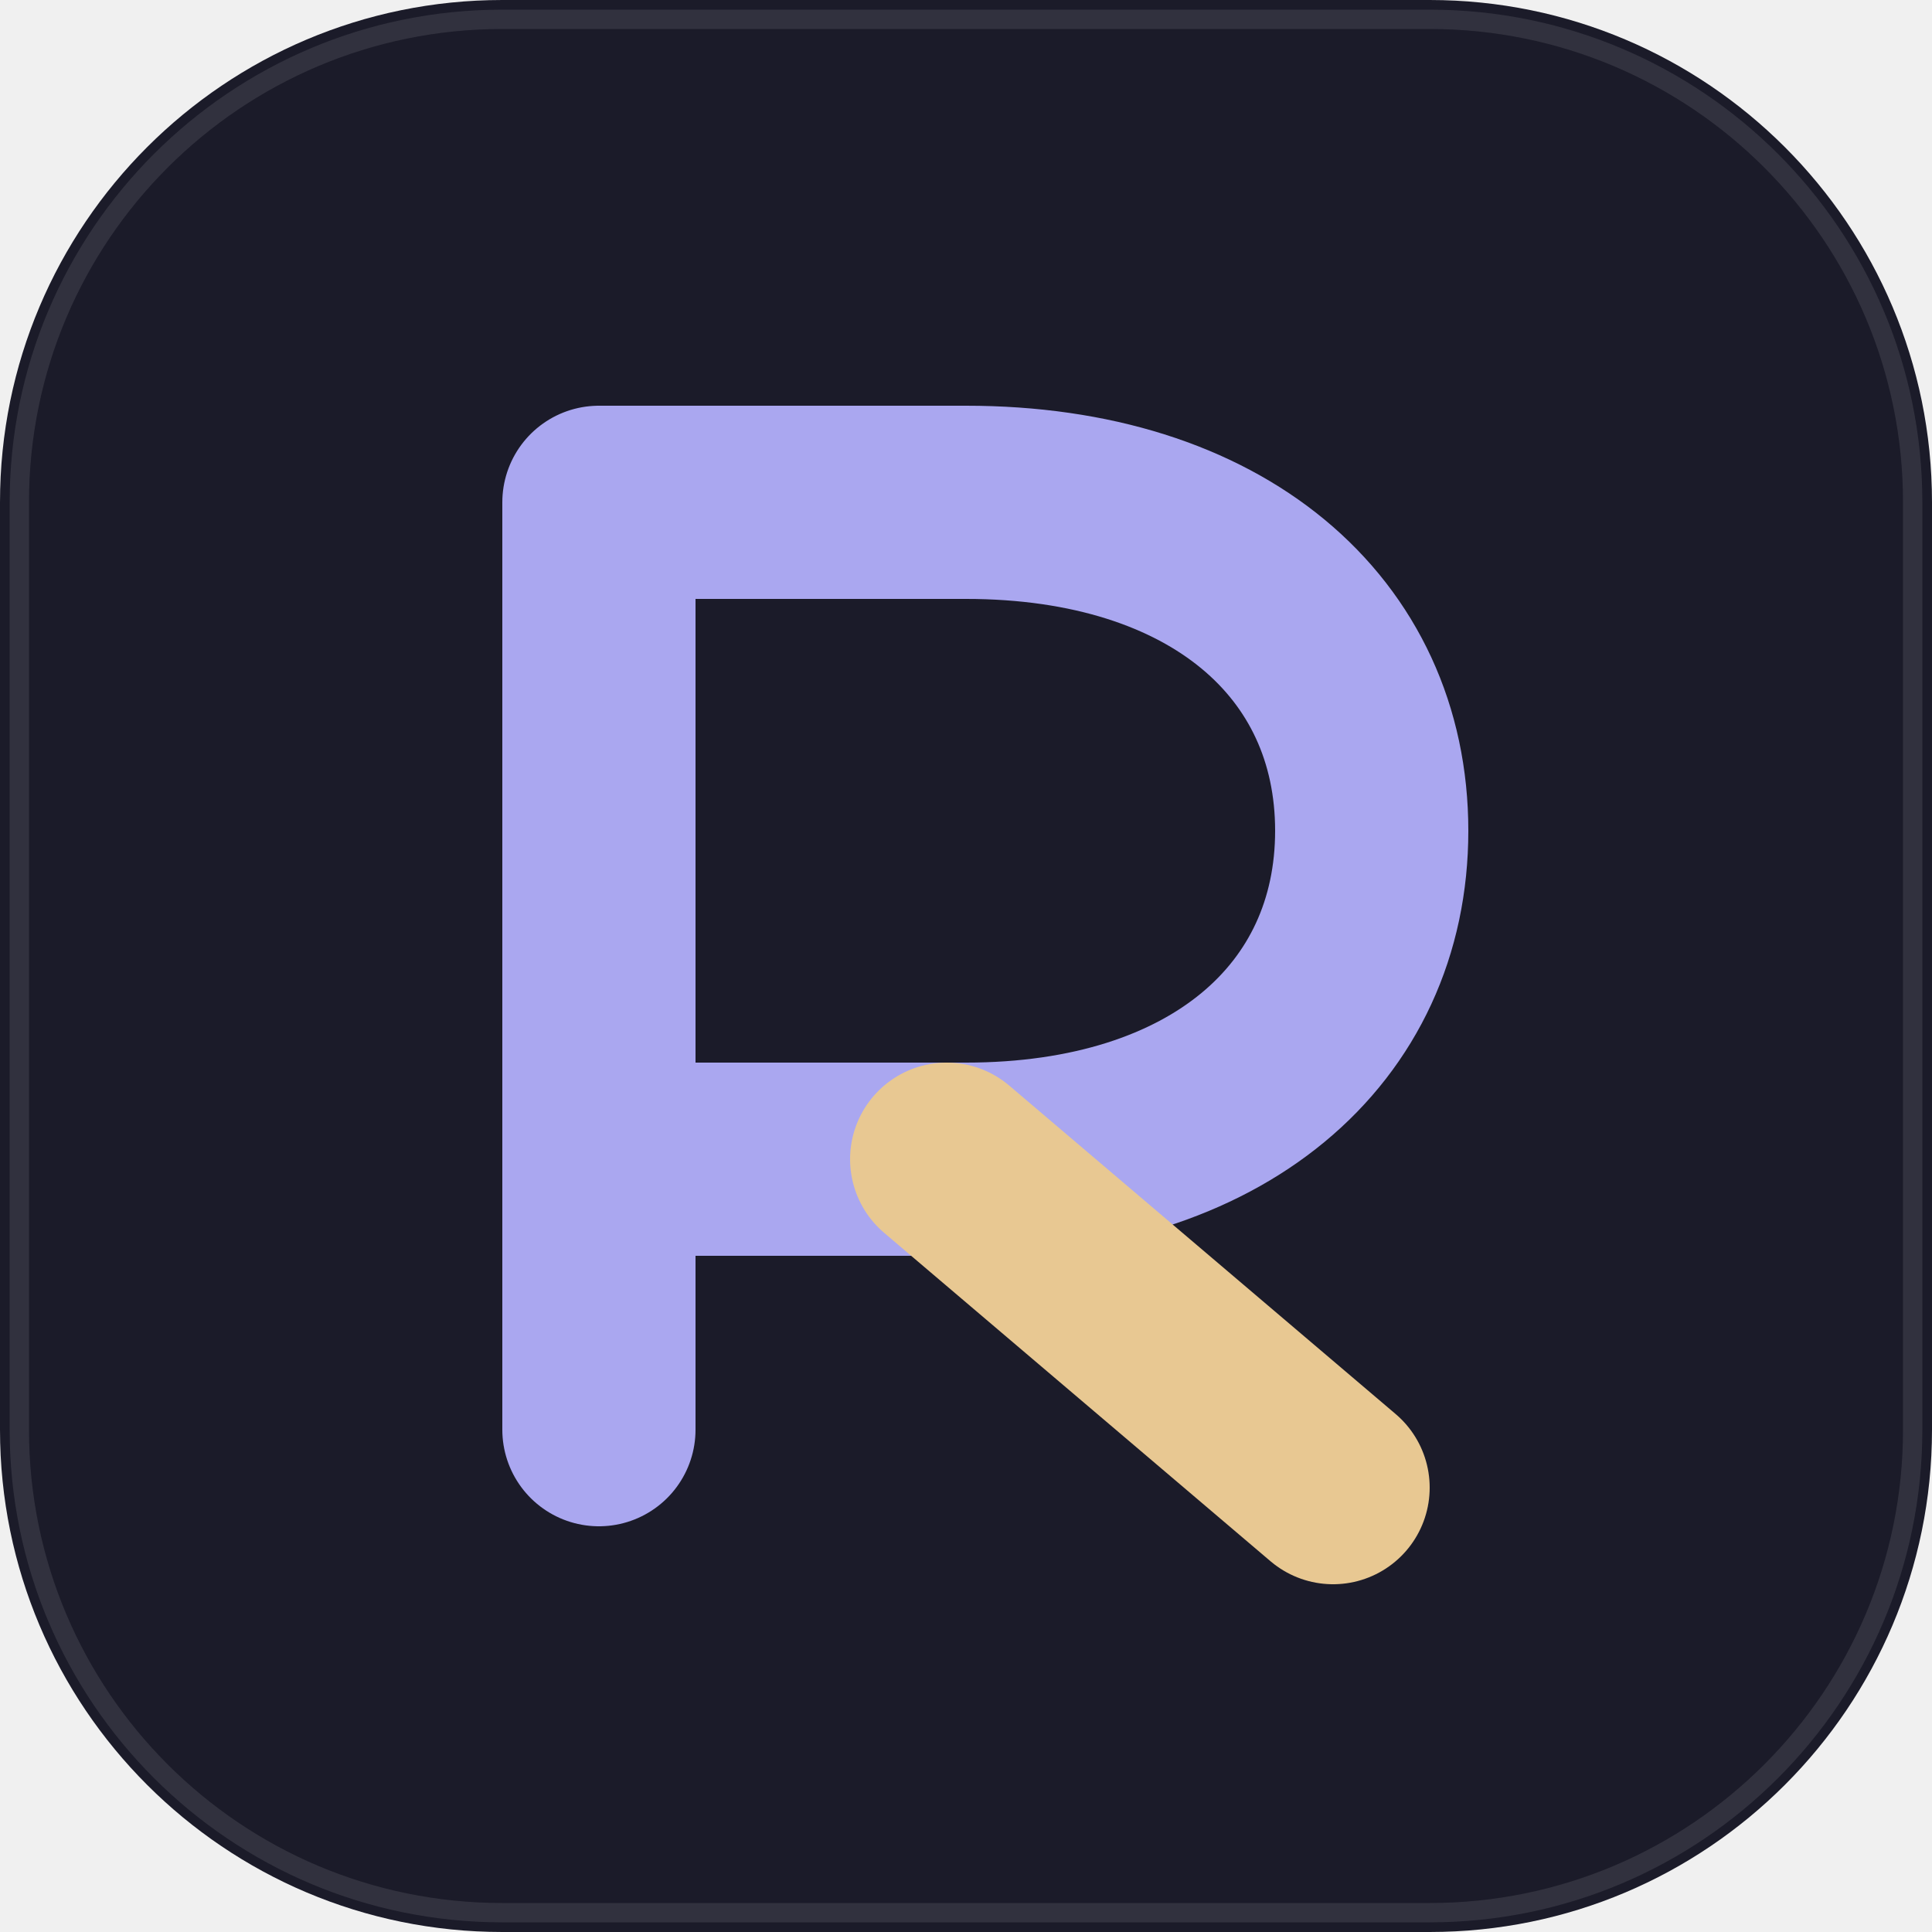
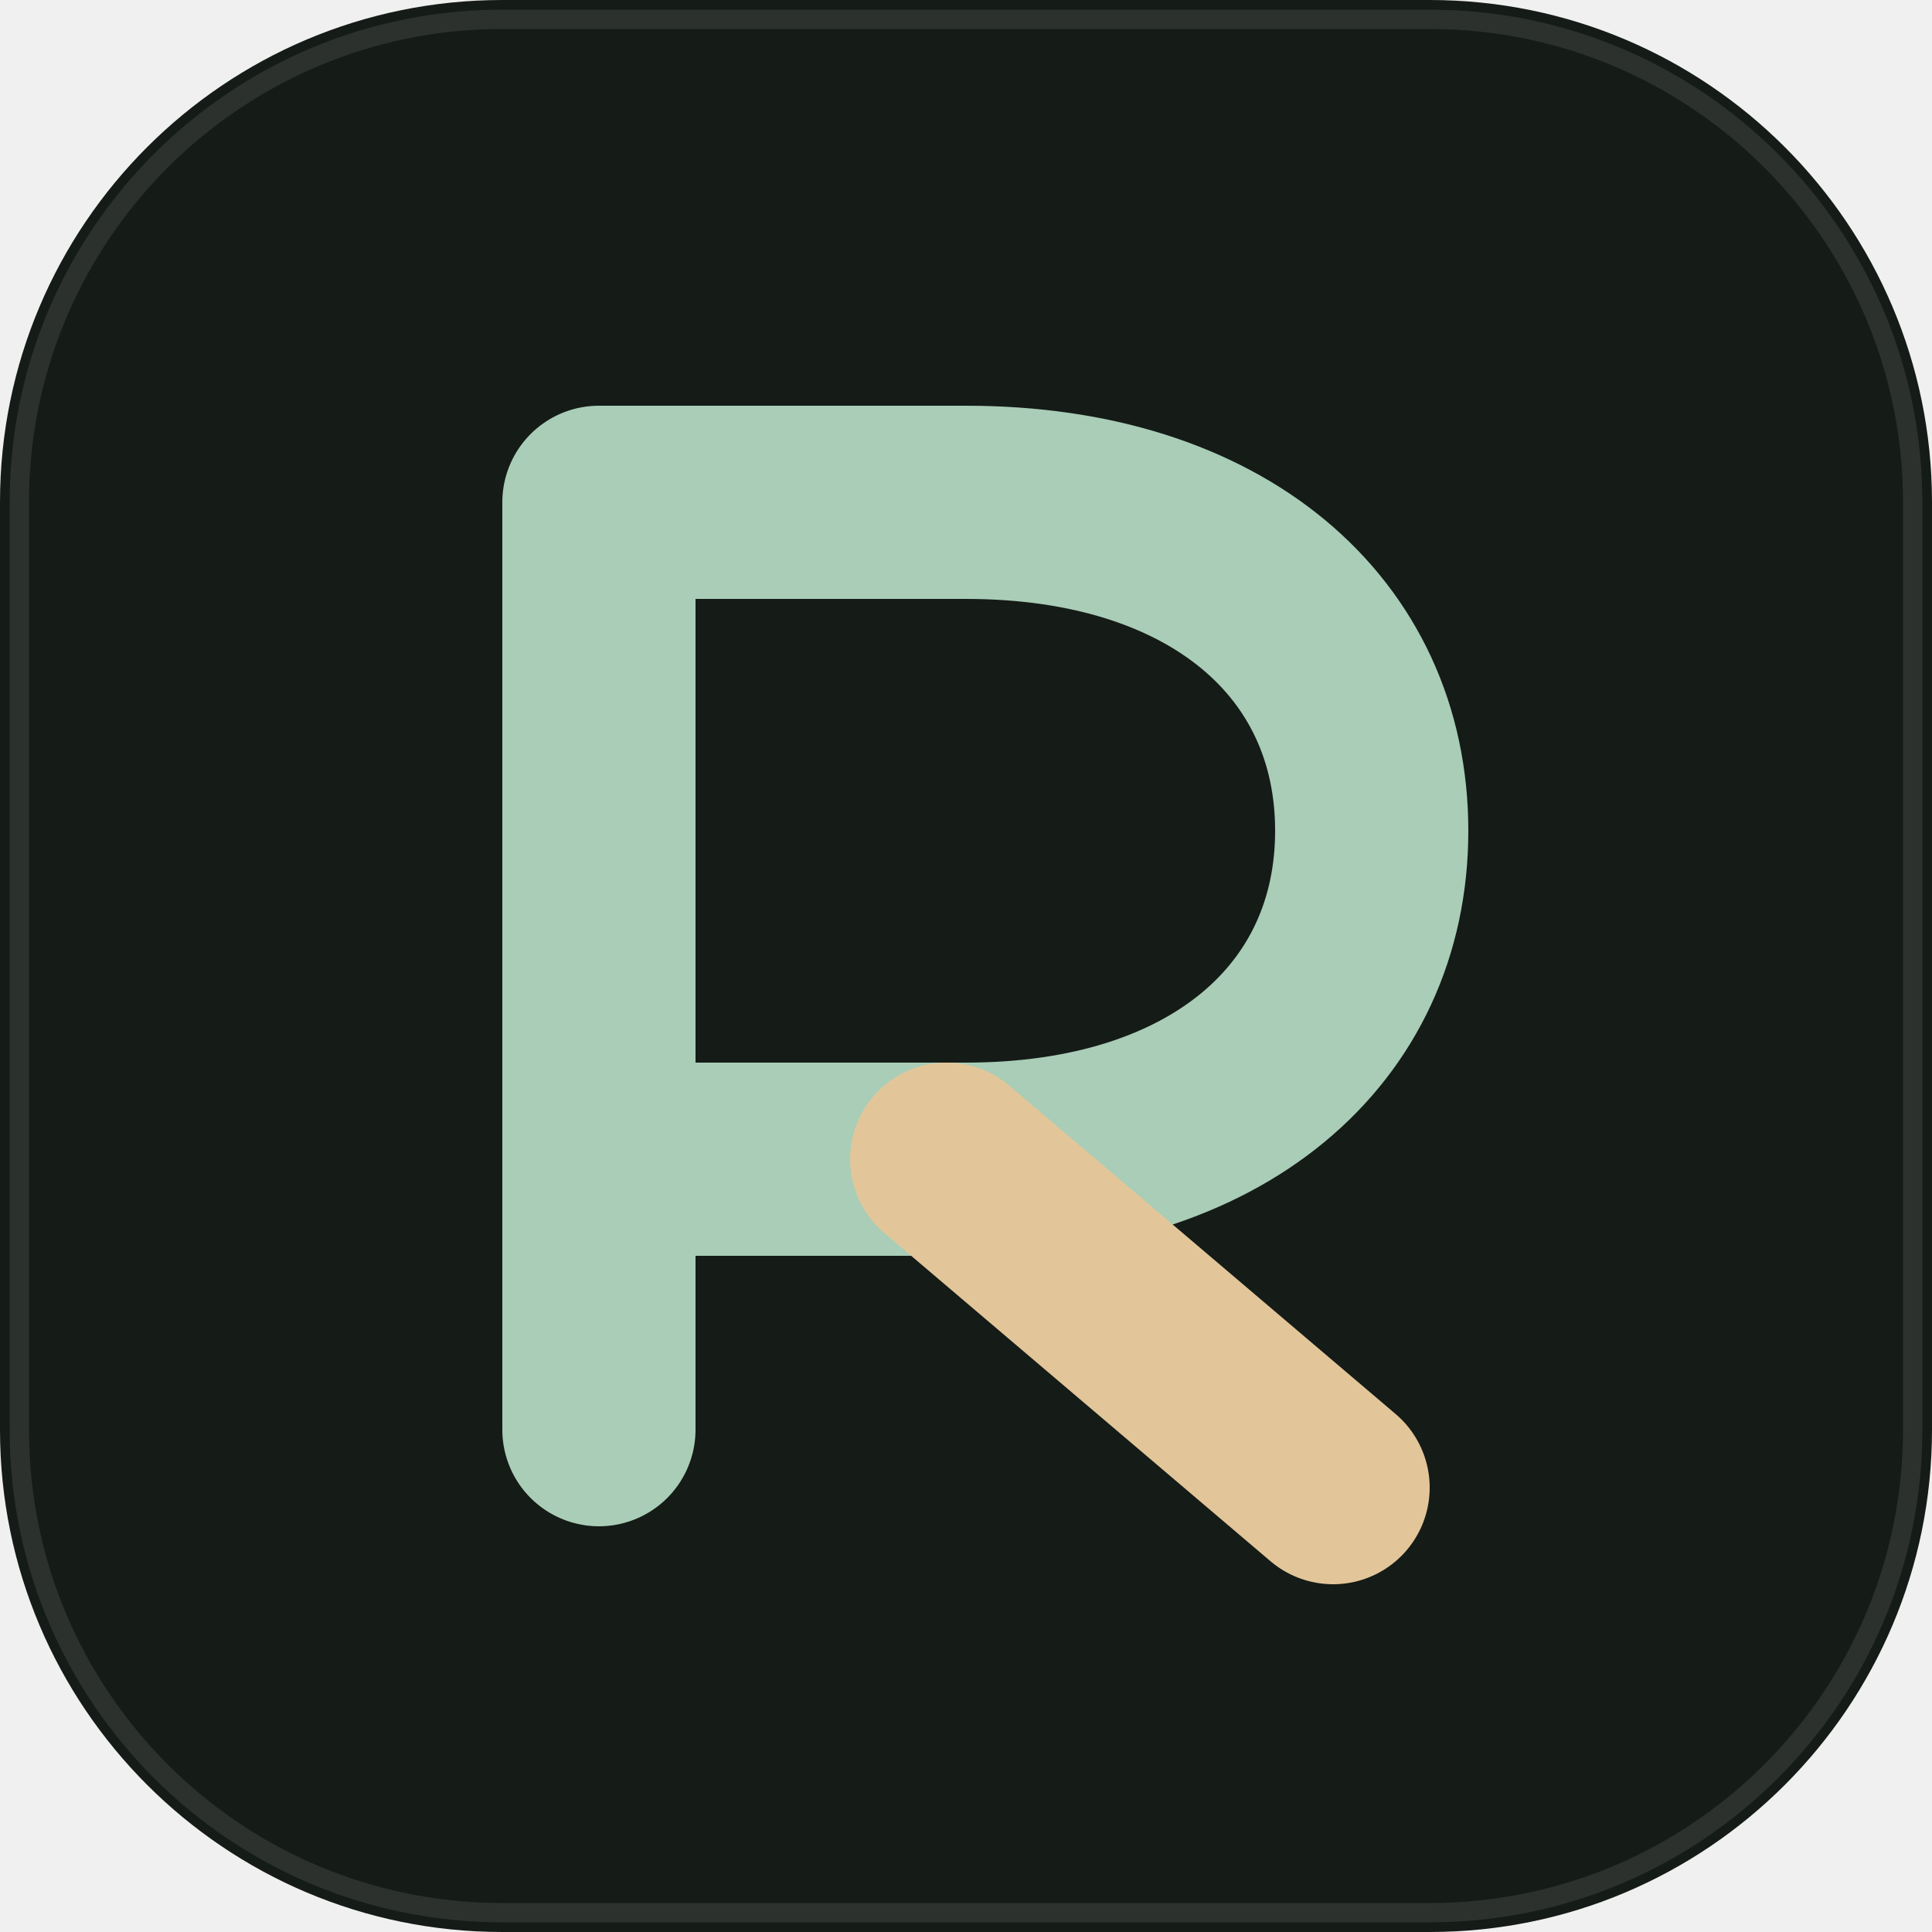
<svg xmlns="http://www.w3.org/2000/svg" width="100" height="100" viewBox="0 0 100 100" fill="none">
-   <rect width="100" height="100" rx="26" fill="#1B1B29" />
+   <rect width="100" height="100" rx="26" fill="#151B17" />
  <rect x="1" y="1" width="98" height="98" rx="25" stroke="#FFFFFF" stroke-opacity=".1" />
-   <path d="M31 74V26h19c13 0 21 7 21 17s-8 17-21 17H31" stroke="#AAA7F0" stroke-width="10" stroke-linecap="round" stroke-linejoin="round" />
-   <path d="M49 60 69 77" stroke="#E8C892" stroke-width="10" stroke-linecap="round" />
+   <path d="M31 74V26h19c13 0 21 7 21 17s-8 17-21 17H31" stroke="#A9CDB7" stroke-width="10" stroke-linecap="round" stroke-linejoin="round" />
+   <path d="M49 60 69 77" stroke="#E2C699" stroke-width="10" stroke-linecap="round" />
</svg>
